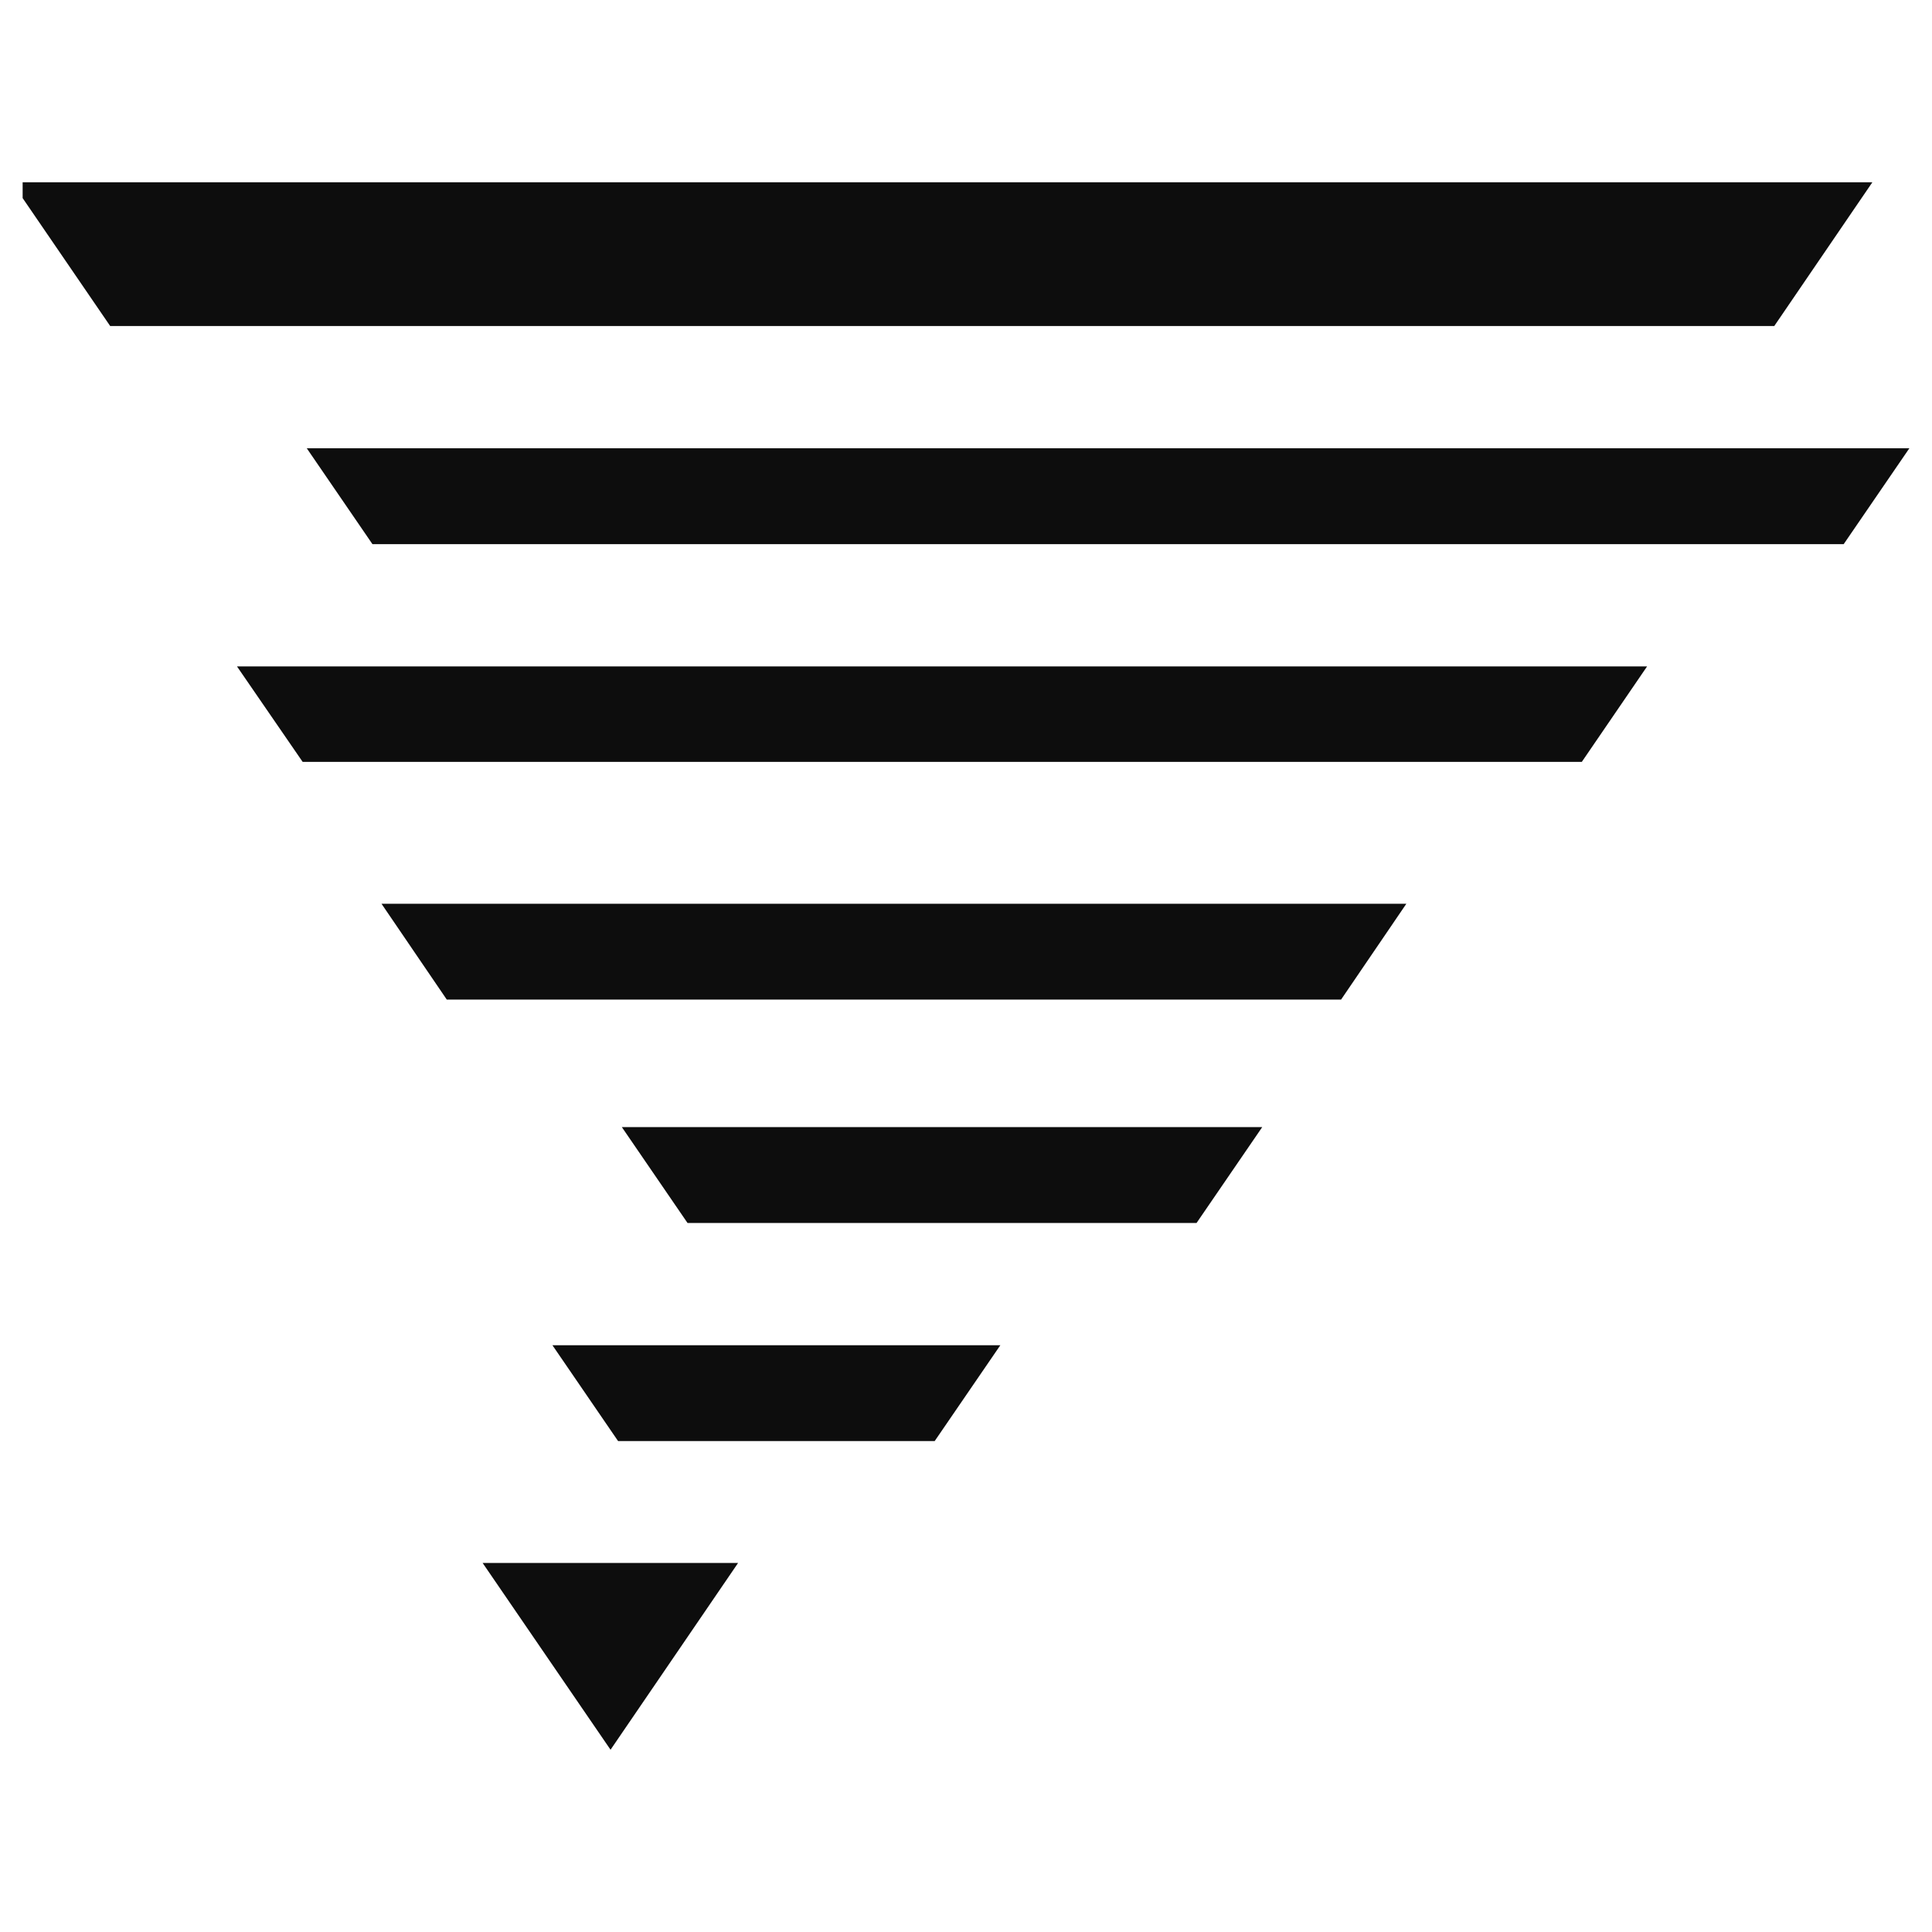
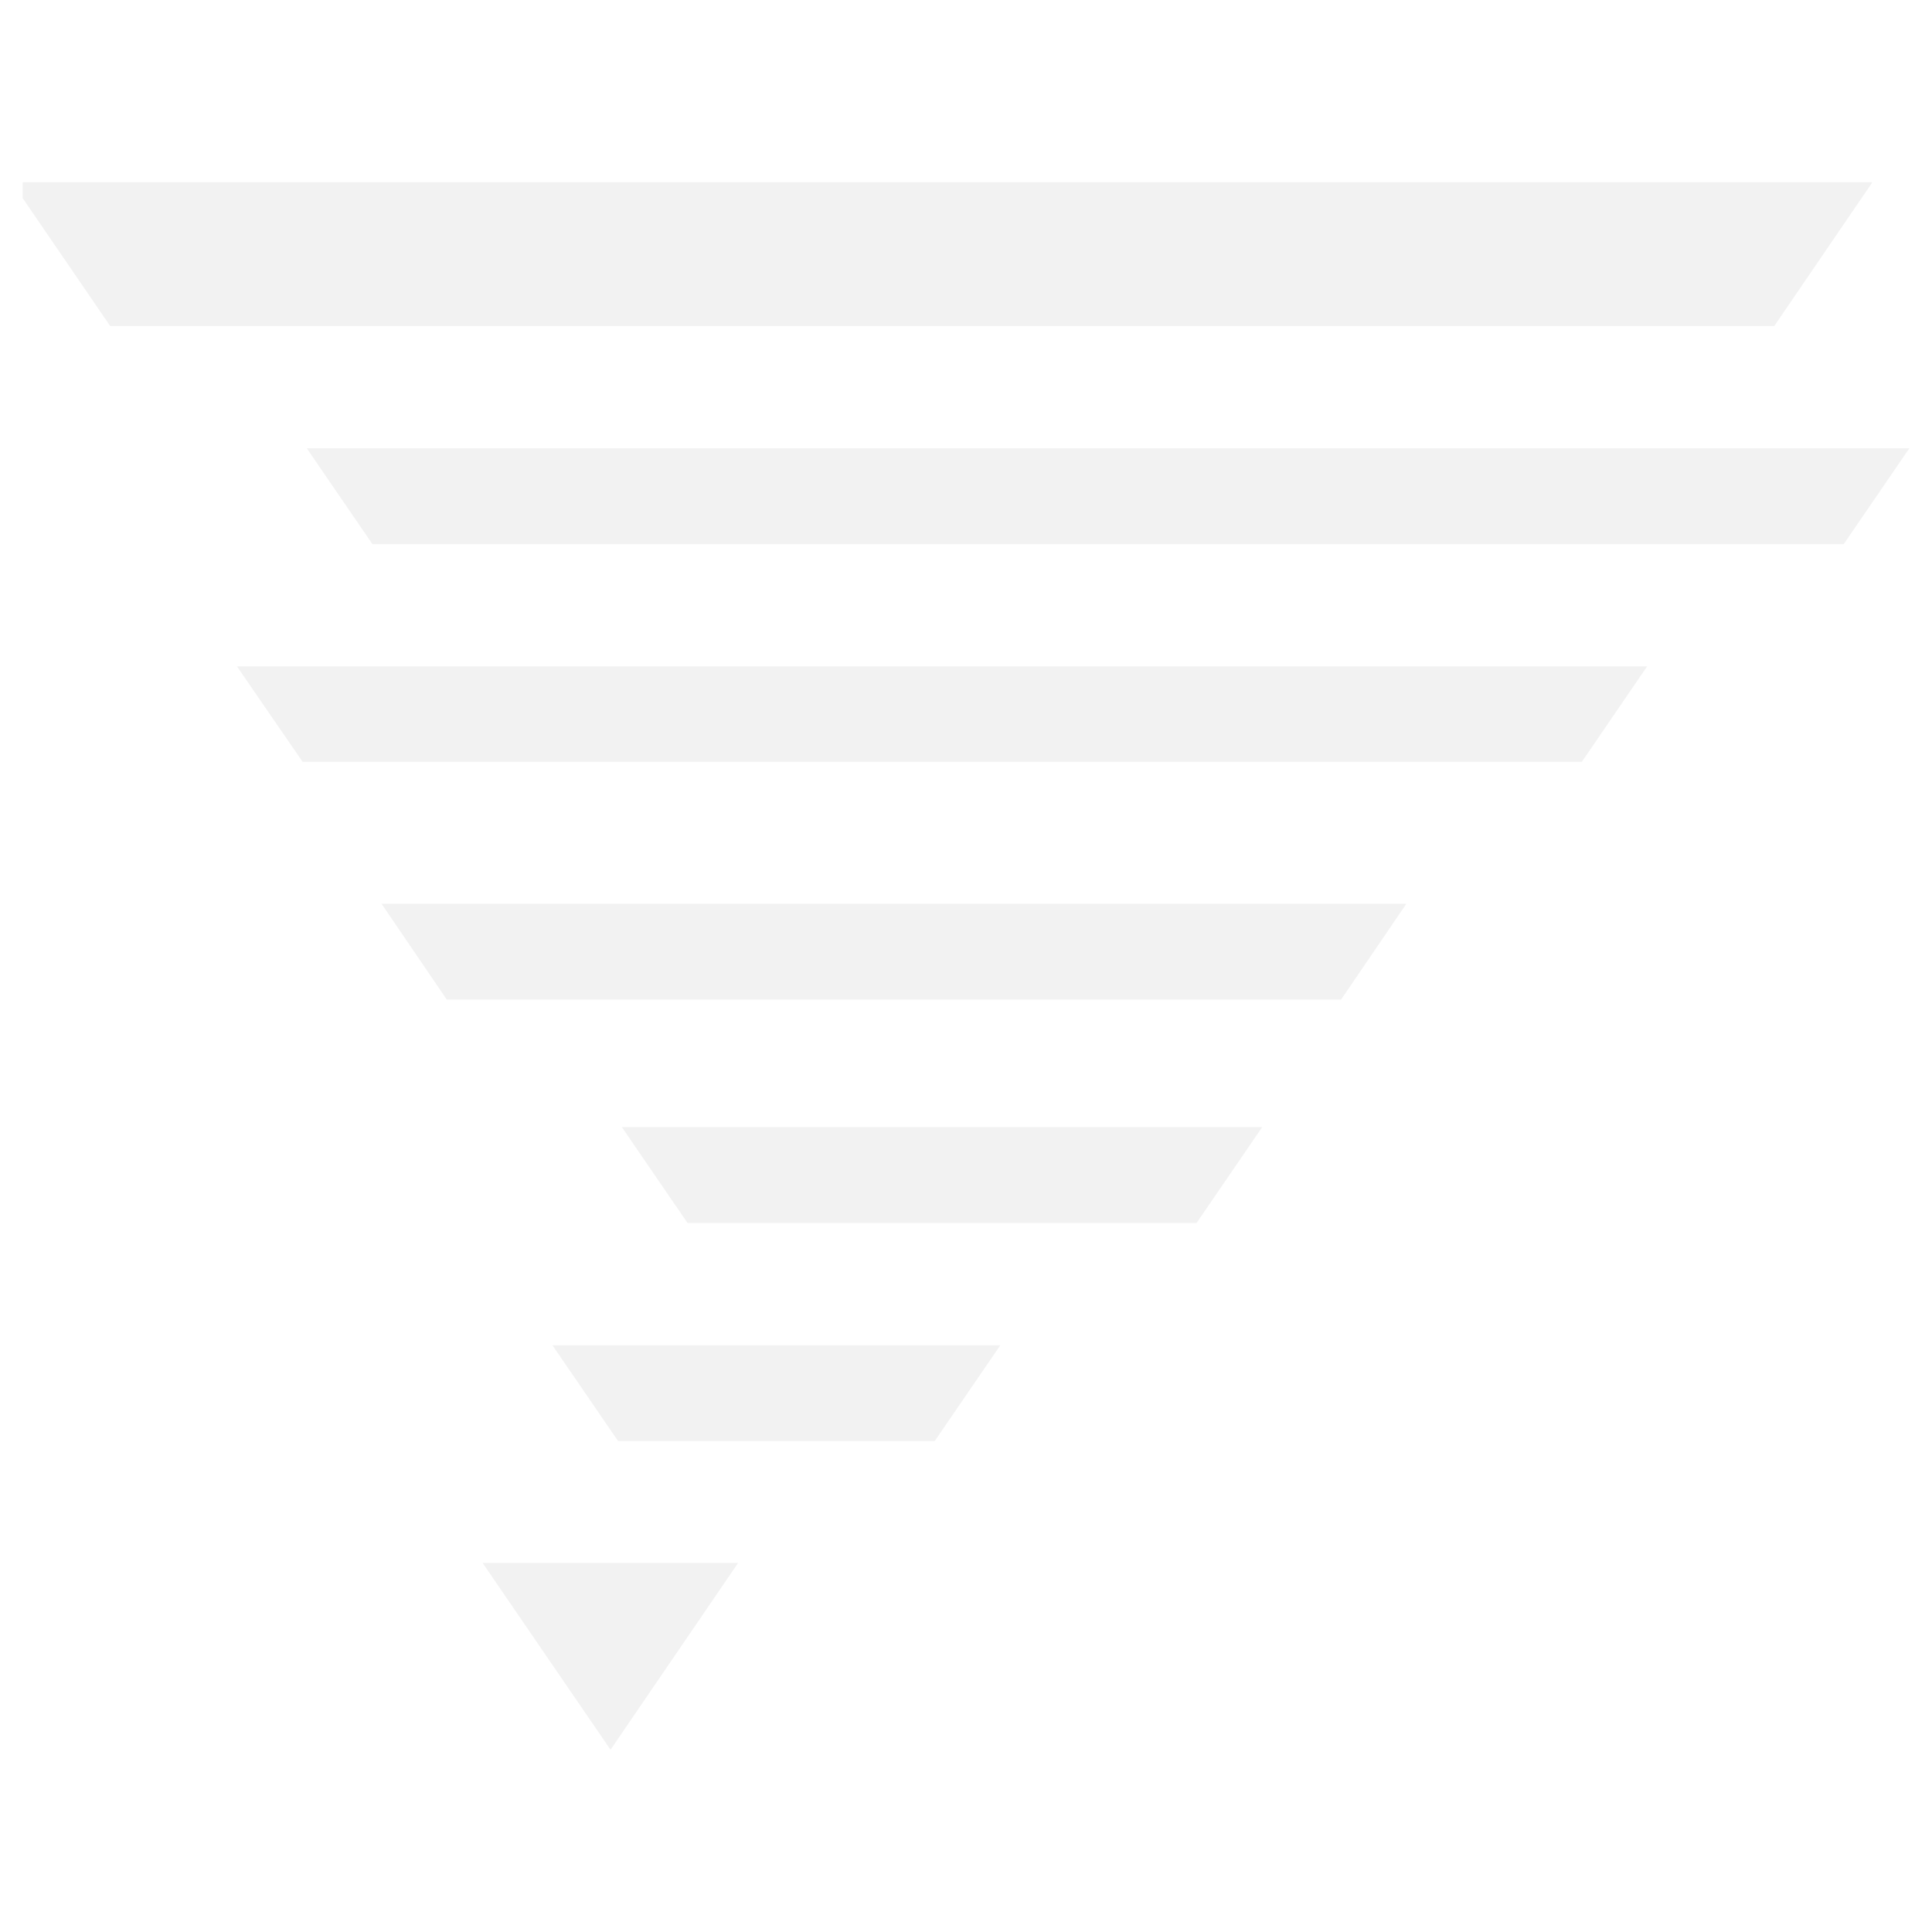
<svg xmlns="http://www.w3.org/2000/svg" version="1.1" id="Layer_1" x="0px" y="0px" viewBox="0 0 512 512" style="enable-background:new 0 0 512 512;" xml:space="preserve">
  <style type="text/css">
- 	.st0{fill-rule:evenodd;clip-rule:evenodd;fill: #0D0D0D;}
+ 	.st0{fill-rule:evenodd;clip-rule:evenodd;fill: #F2F2F2;}
</style>
  <g id="XMLID_10_">
    <g id="XMLID_11_">
      <polygon id="XMLID_20_" class="st0" points="238.3,86.4 261.9,86.4 470.2,86.4 496.2,48.3 6,48.3 6,52.5 29.2,86.4   " />
      <polygon id="XMLID_17_" class="st0" points="249.1,239.5 225.5,239.5 101.1,239.5 118.4,264.9 225.5,264.9 249.1,264.9     355.4,264.9 372.7,239.5   " />
      <polygon id="XMLID_16_" class="st0" points="282.2,118.8 81.3,118.8 98.7,144.2 282.2,144.2 305.8,144.2 488.6,144.2 506,118.8     305.8,118.8   " />
      <polygon id="XMLID_15_" class="st0" points="173.9,414.2 150.3,414.2 127.9,414.2 161.8,463.7 195.6,414.2   " />
      <polygon id="XMLID_14_" class="st0" points="217.9,381.9 247.7,381.9 265.1,356.5 217.9,356.5 194.3,356.5 146.4,356.5     163.8,381.9 194.3,381.9   " />
      <polygon id="XMLID_13_" class="st0" points="261.9,176.6 238.3,176.6 62.8,176.6 80.2,201.9 238.3,201.9 261.9,201.9 419.2,201.9     436.5,176.6   " />
      <polygon id="XMLID_12_" class="st0" points="261.9,324.1 317.1,324.1 334.5,298.7 261.9,298.7 238.3,298.7 164.8,298.7     182.2,324.1 238.3,324.1   " />
    </g>
  </g>
</svg>
